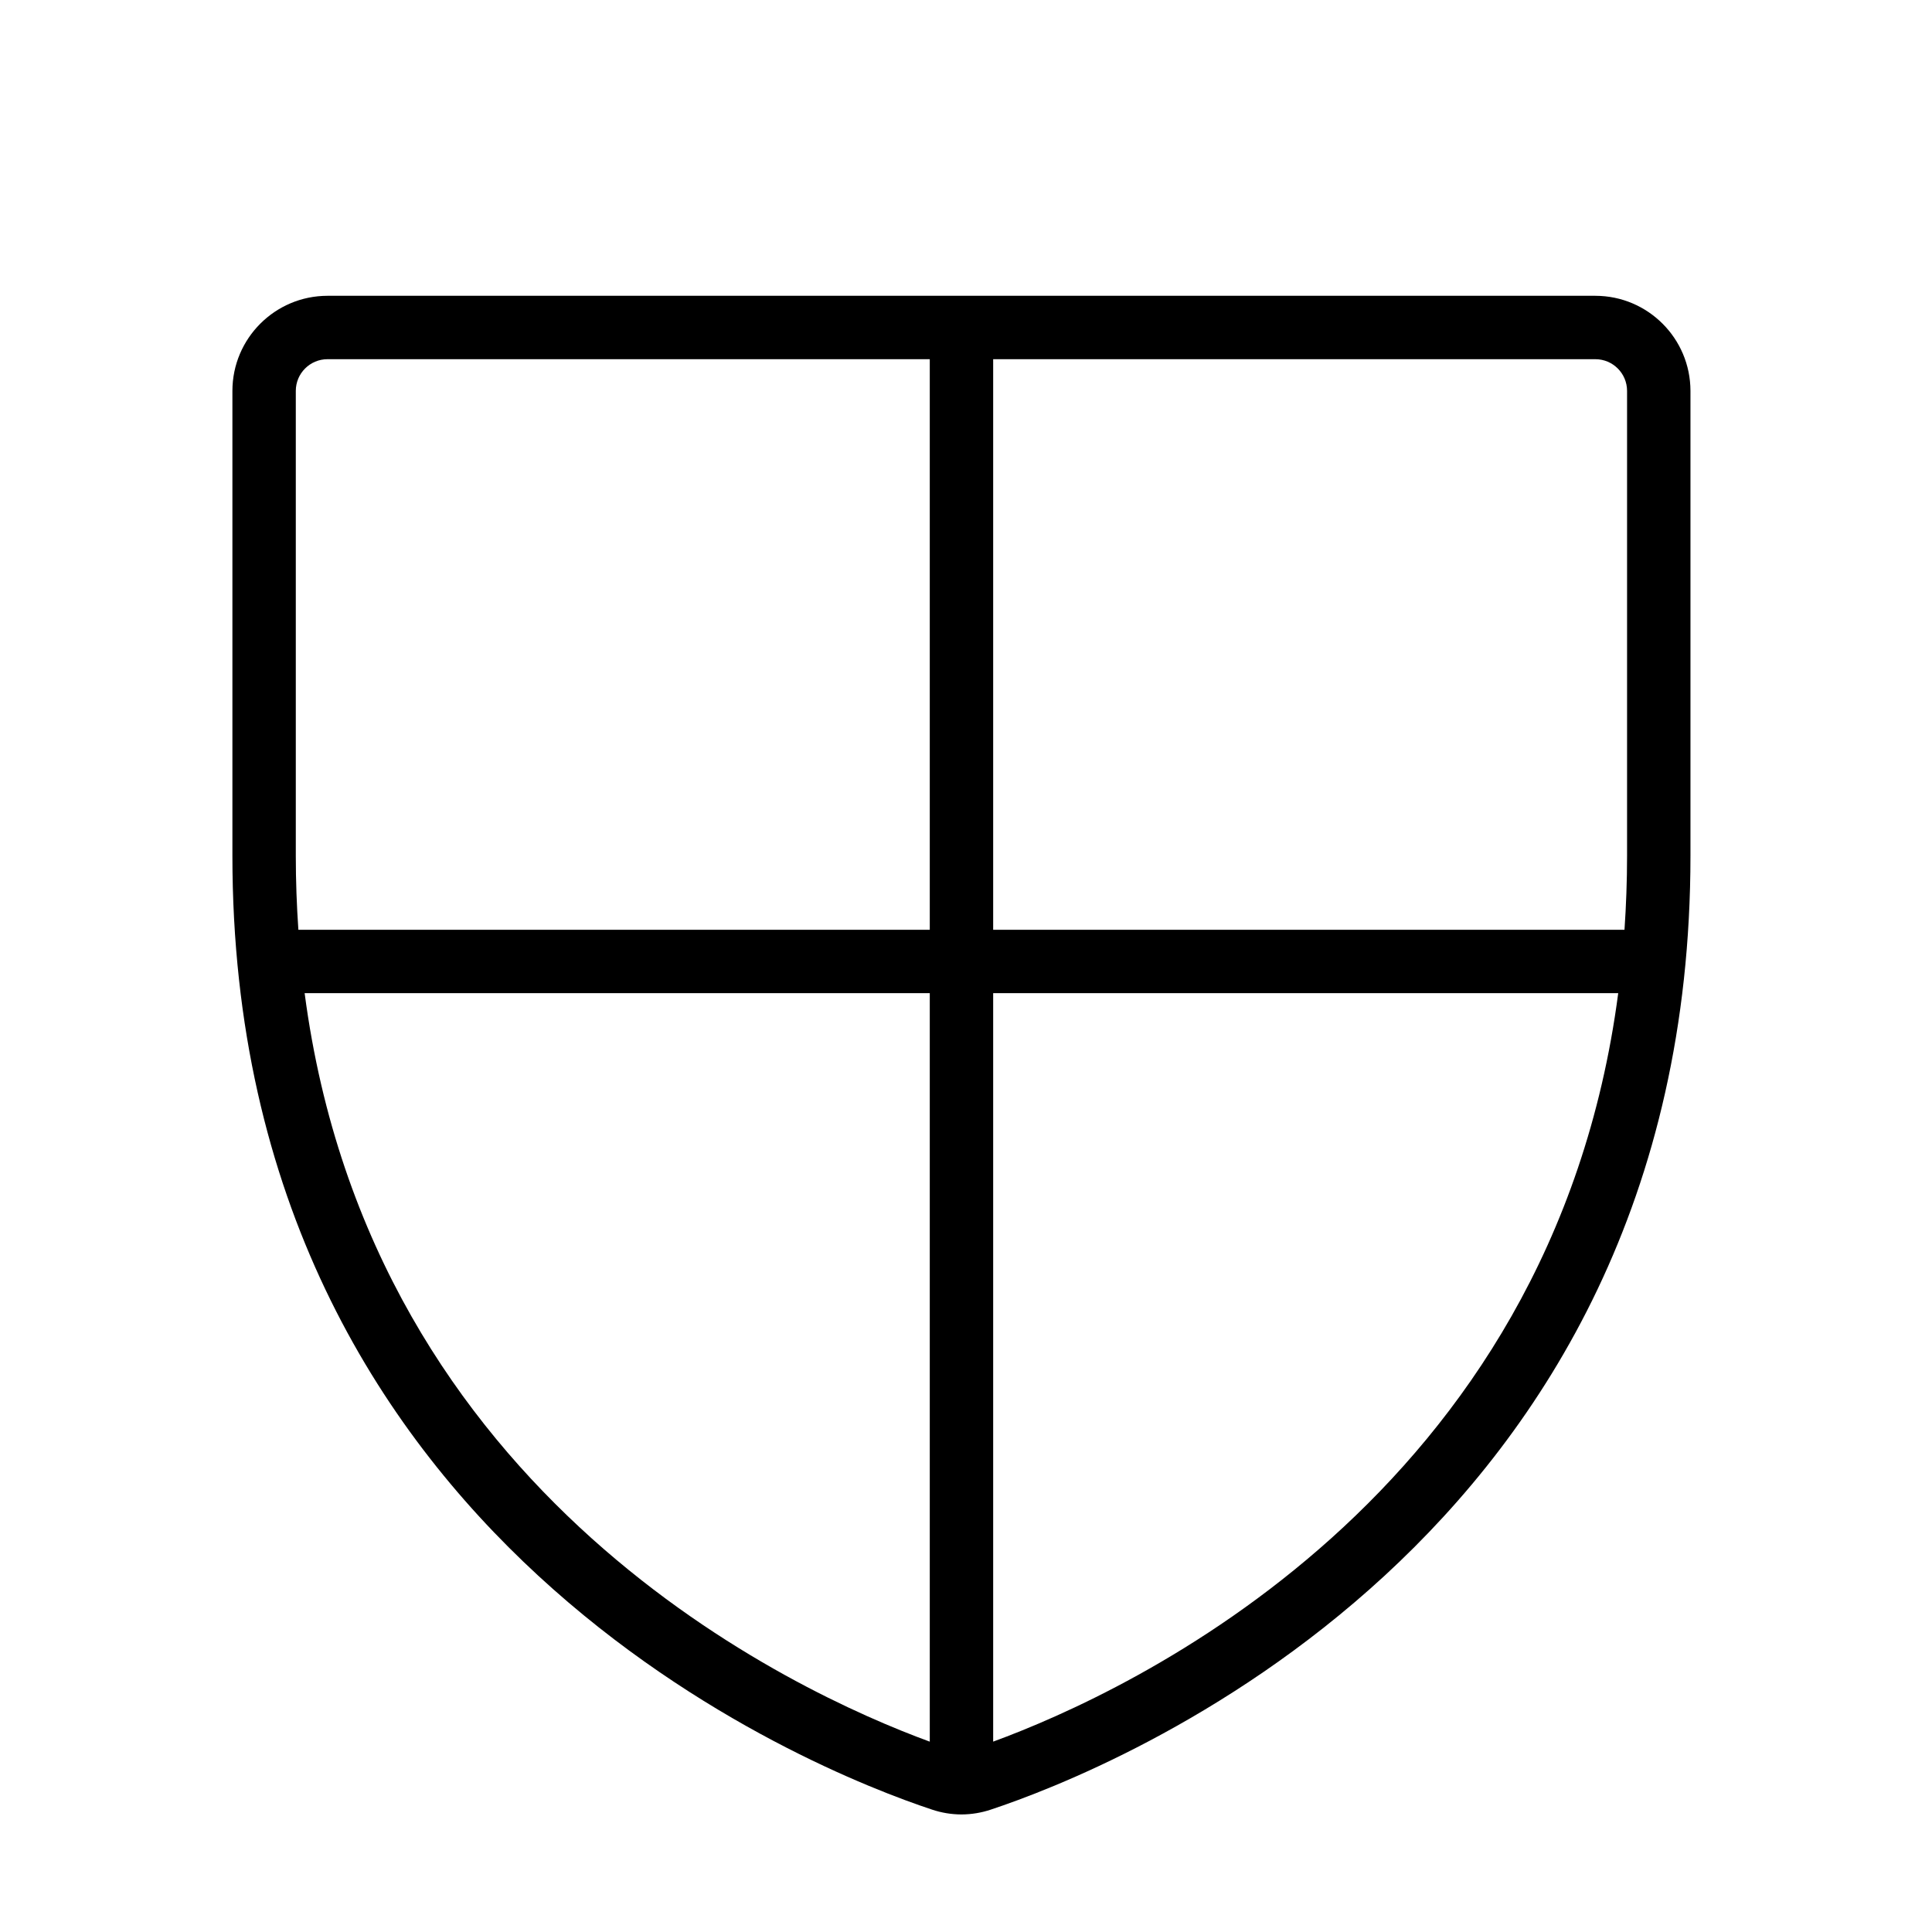
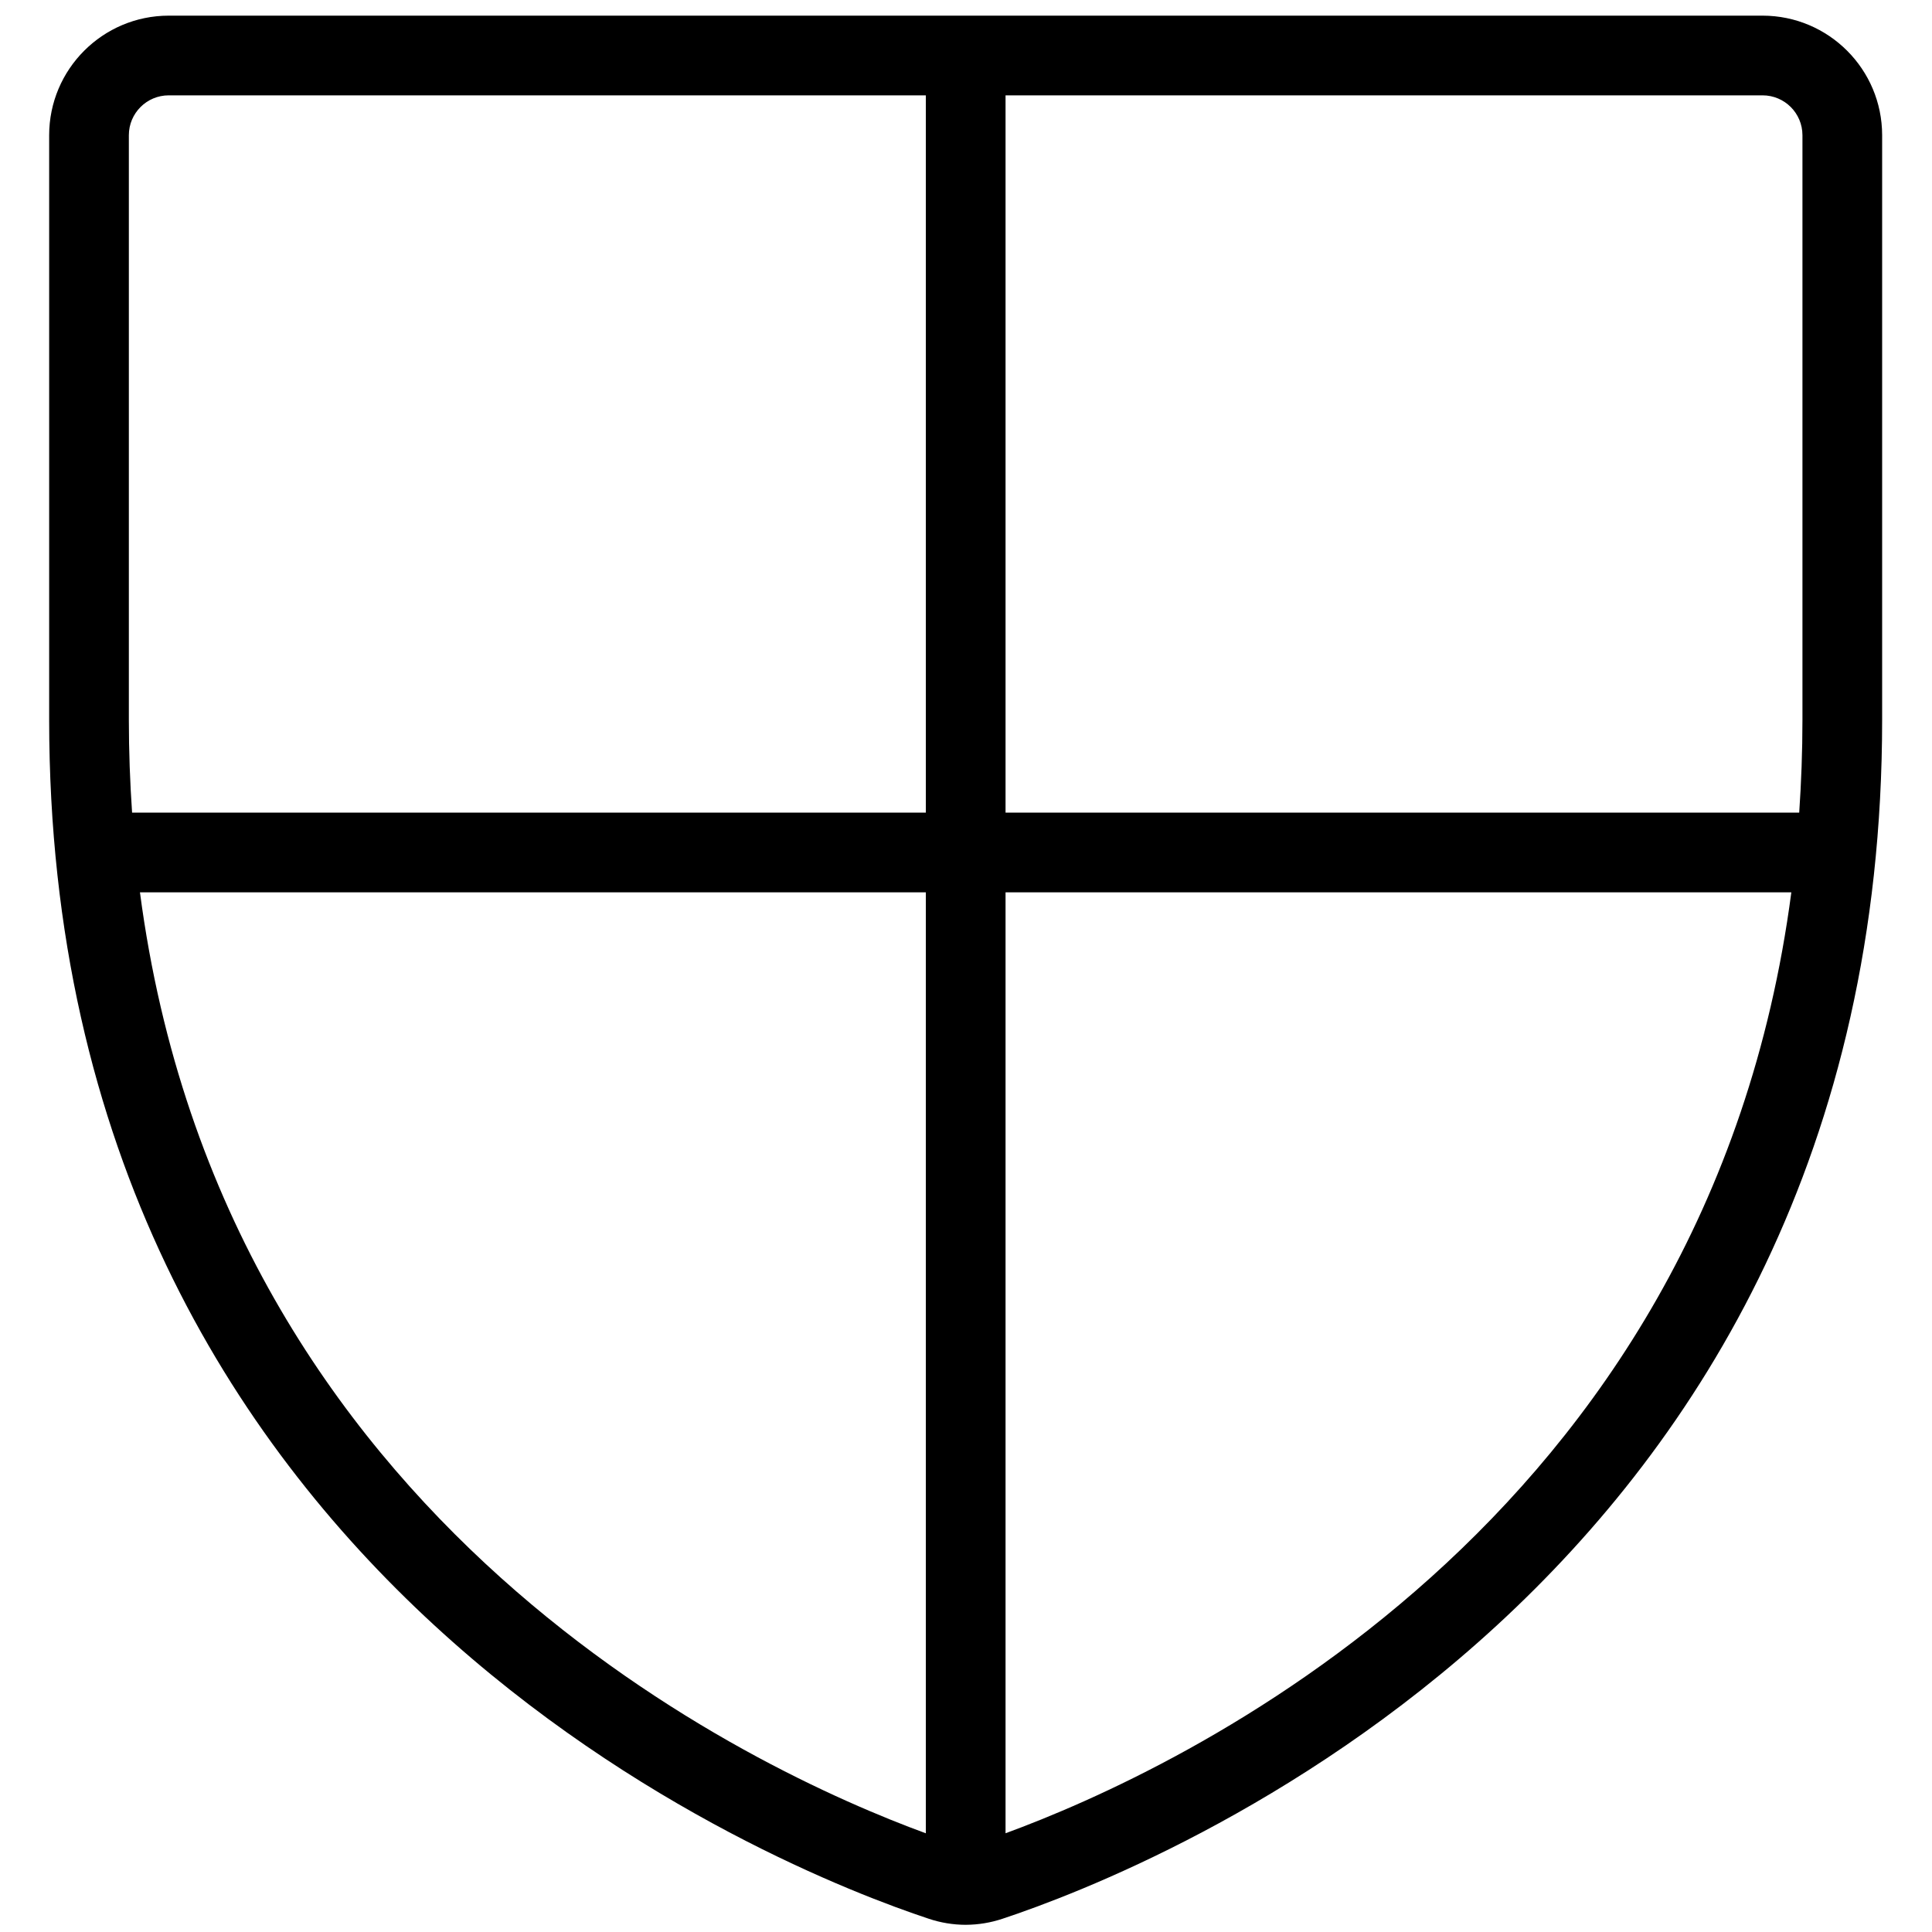
<svg xmlns="http://www.w3.org/2000/svg" fill="#000000" width="800px" height="800px" viewBox="0 0 256 256" id="Flat">
-   <g transform="translate(-7, -7) scale(1.05)">
+   <g transform="translate(-41, -56) scale(1.32)">
    <path d="M207.995,43.995h-160a12.013,12.013,0,0,0-12,12v58.667c0,86.709,73.542,115.48,88.285,120.367a11.774,11.774,0,0,0,3.708.613l.013.001.02-.002a11.77,11.77,0,0,0,3.689-.612c14.743-4.887,88.285-33.658,88.285-120.367v-58.667A12.013,12.013,0,0,0,207.995,43.995Zm4,12v58.667c0,3.199-.119,6.305-.325,9.338H132V51.995h75.995A4.004,4.004,0,0,1,211.995,55.995Zm-168,0a4.004,4.004,0,0,1,4-4H124V124H44.32c-.207-3.033-.325-6.138-.325-9.338ZM45.11,132H124v94.456C106.987,220.224,53.488,195.718,45.11,132ZM132,226.452V132h78.879C202.503,195.704,149.025,220.214,132,226.452Z" />
  </g>
</svg>
